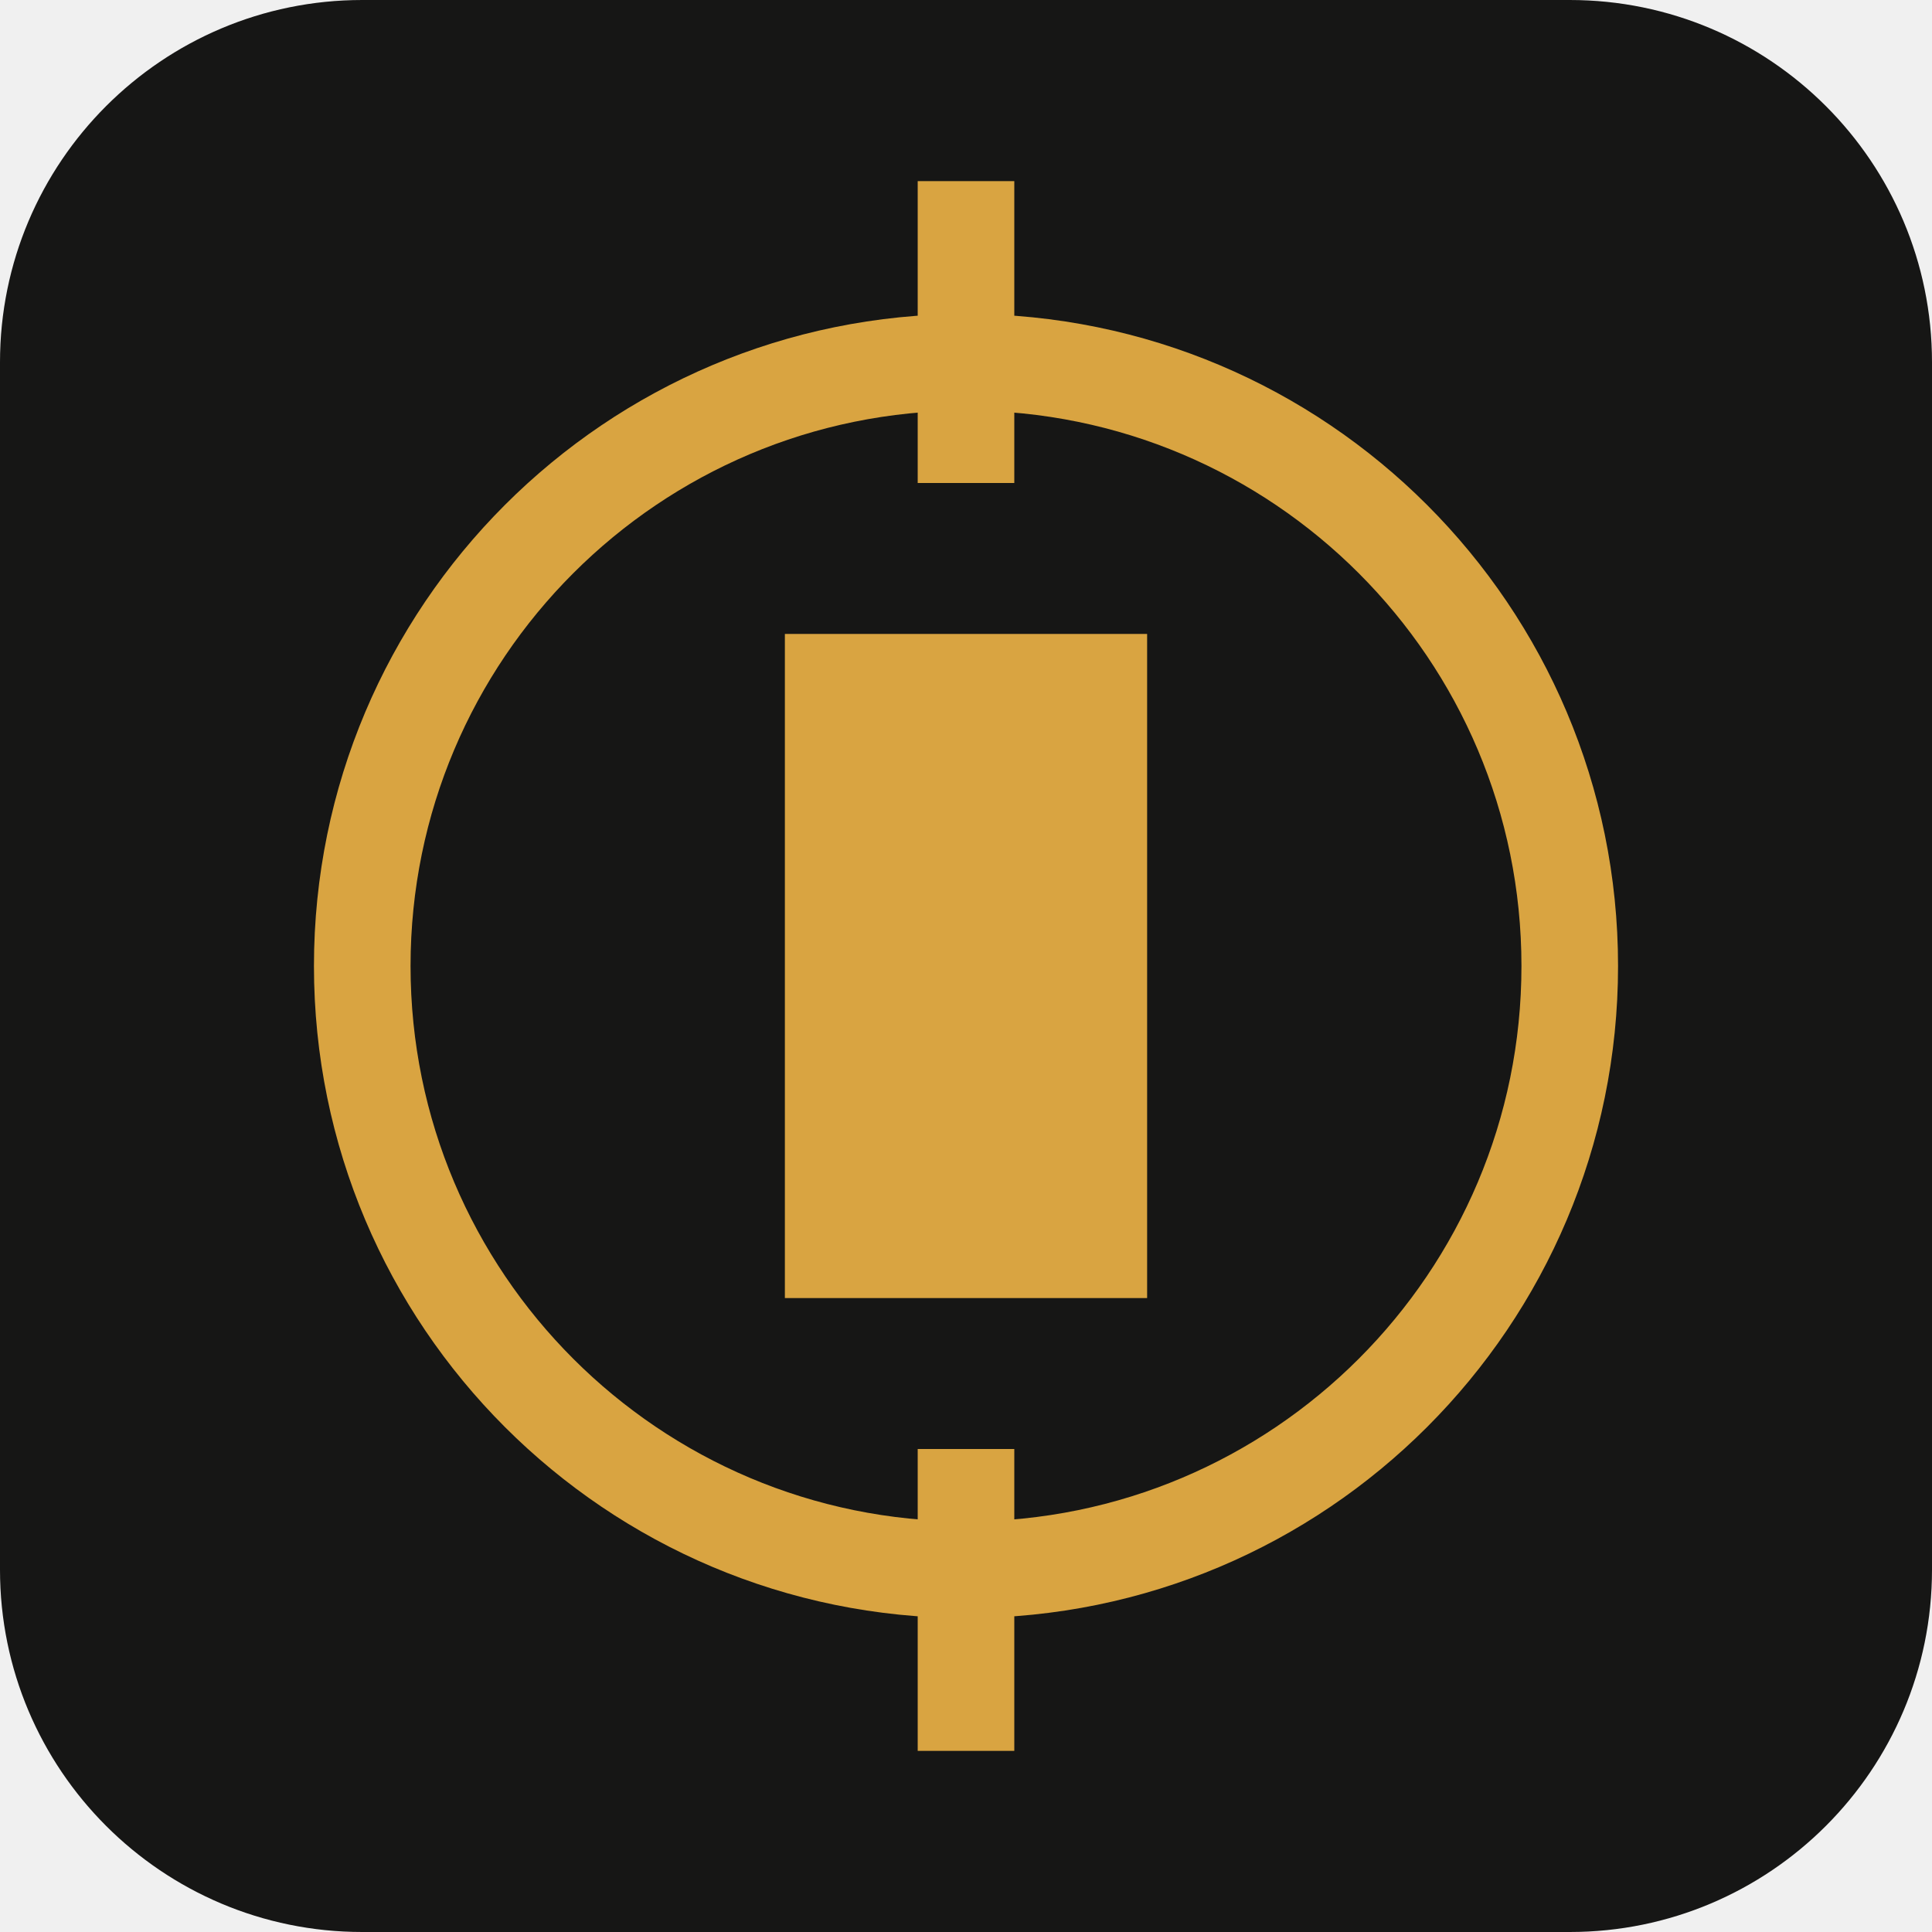
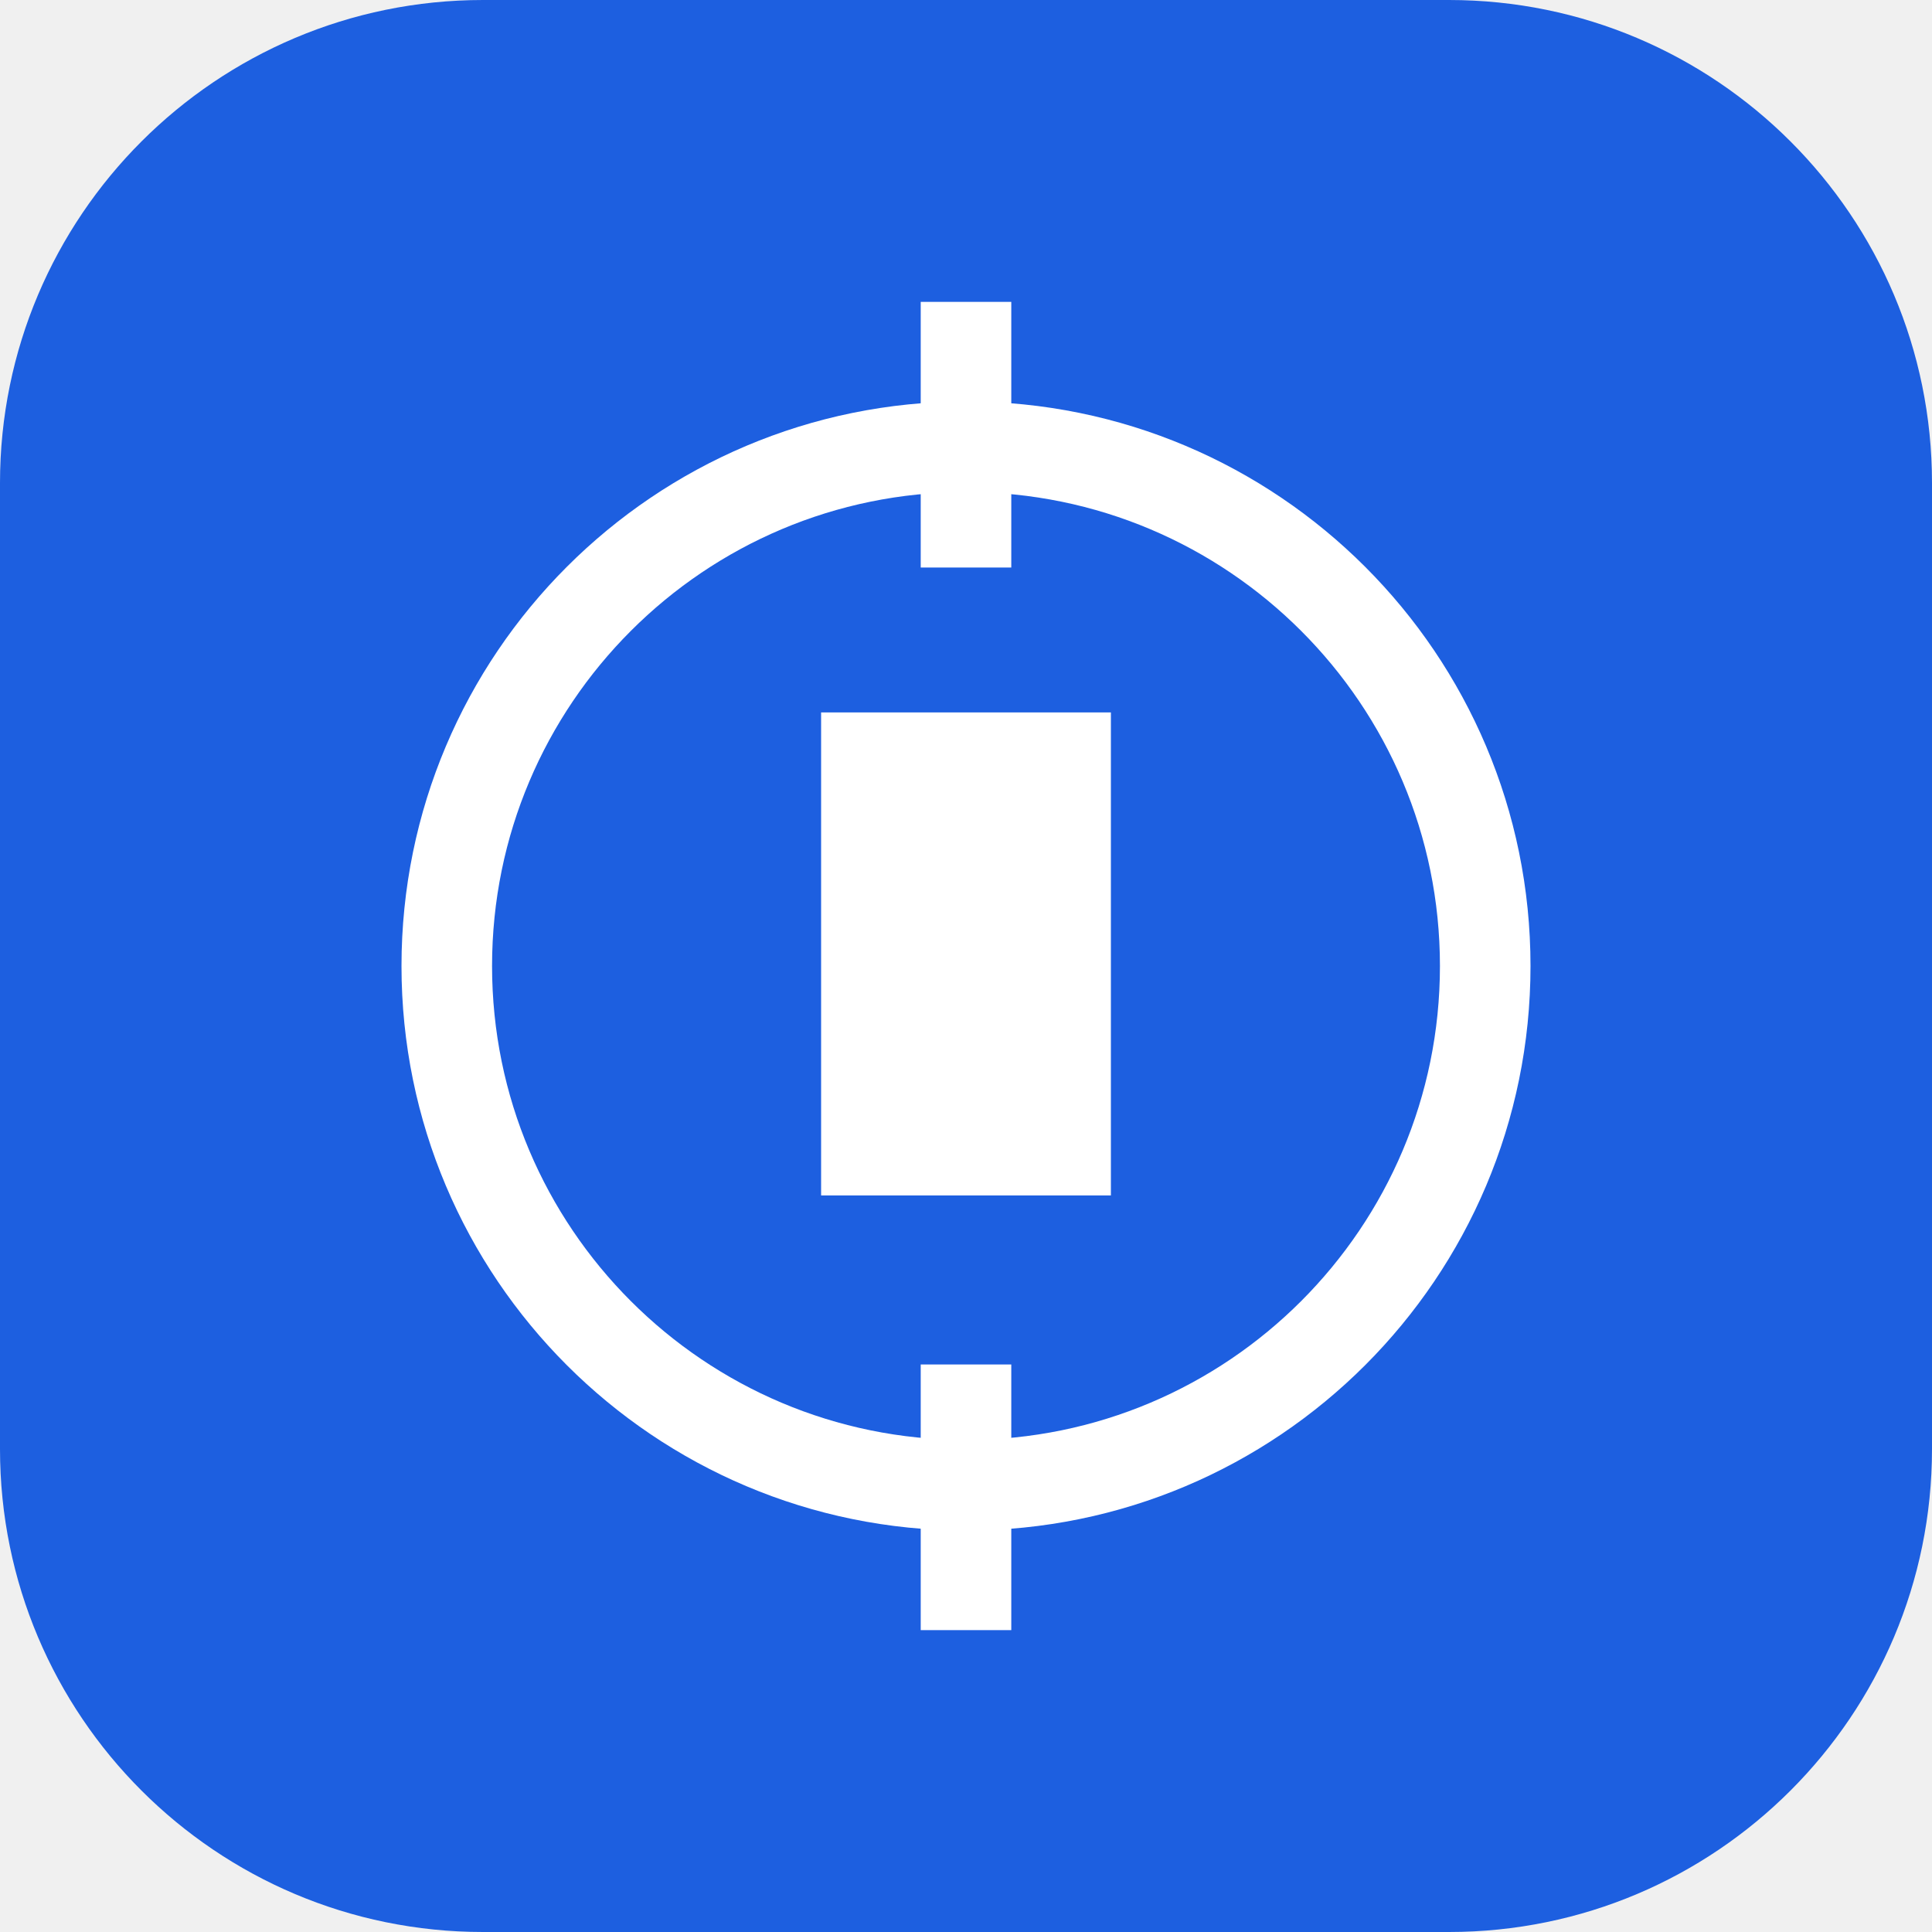
<svg xmlns="http://www.w3.org/2000/svg" viewBox="0 0 32 32" fill="none">
-   <rect width="32" height="32" rx="6" fill="#161615" />
-   <circle cx="16" cy="16" r="10" stroke="#d9a441" stroke-width="1.6" />
-   <path d="M16 3v5M16 24v5" stroke="#d9a441" stroke-width="1.6" />
-   <rect x="13" y="10.5" width="6" height="11" fill="#d9a441" />
+   <rect width="32" height="32" rx="8" fill="#1d5fe0" />
+   <circle cx="16" cy="16" r="8.6" stroke="#fff" stroke-width="1.5" />
+   <path d="M16 5v4.4M16 22.6V27" stroke="#fff" stroke-width="1.5" />
+   <rect x="13.6" y="11.8" width="4.8" height="8" fill="#fff" />
</svg>
